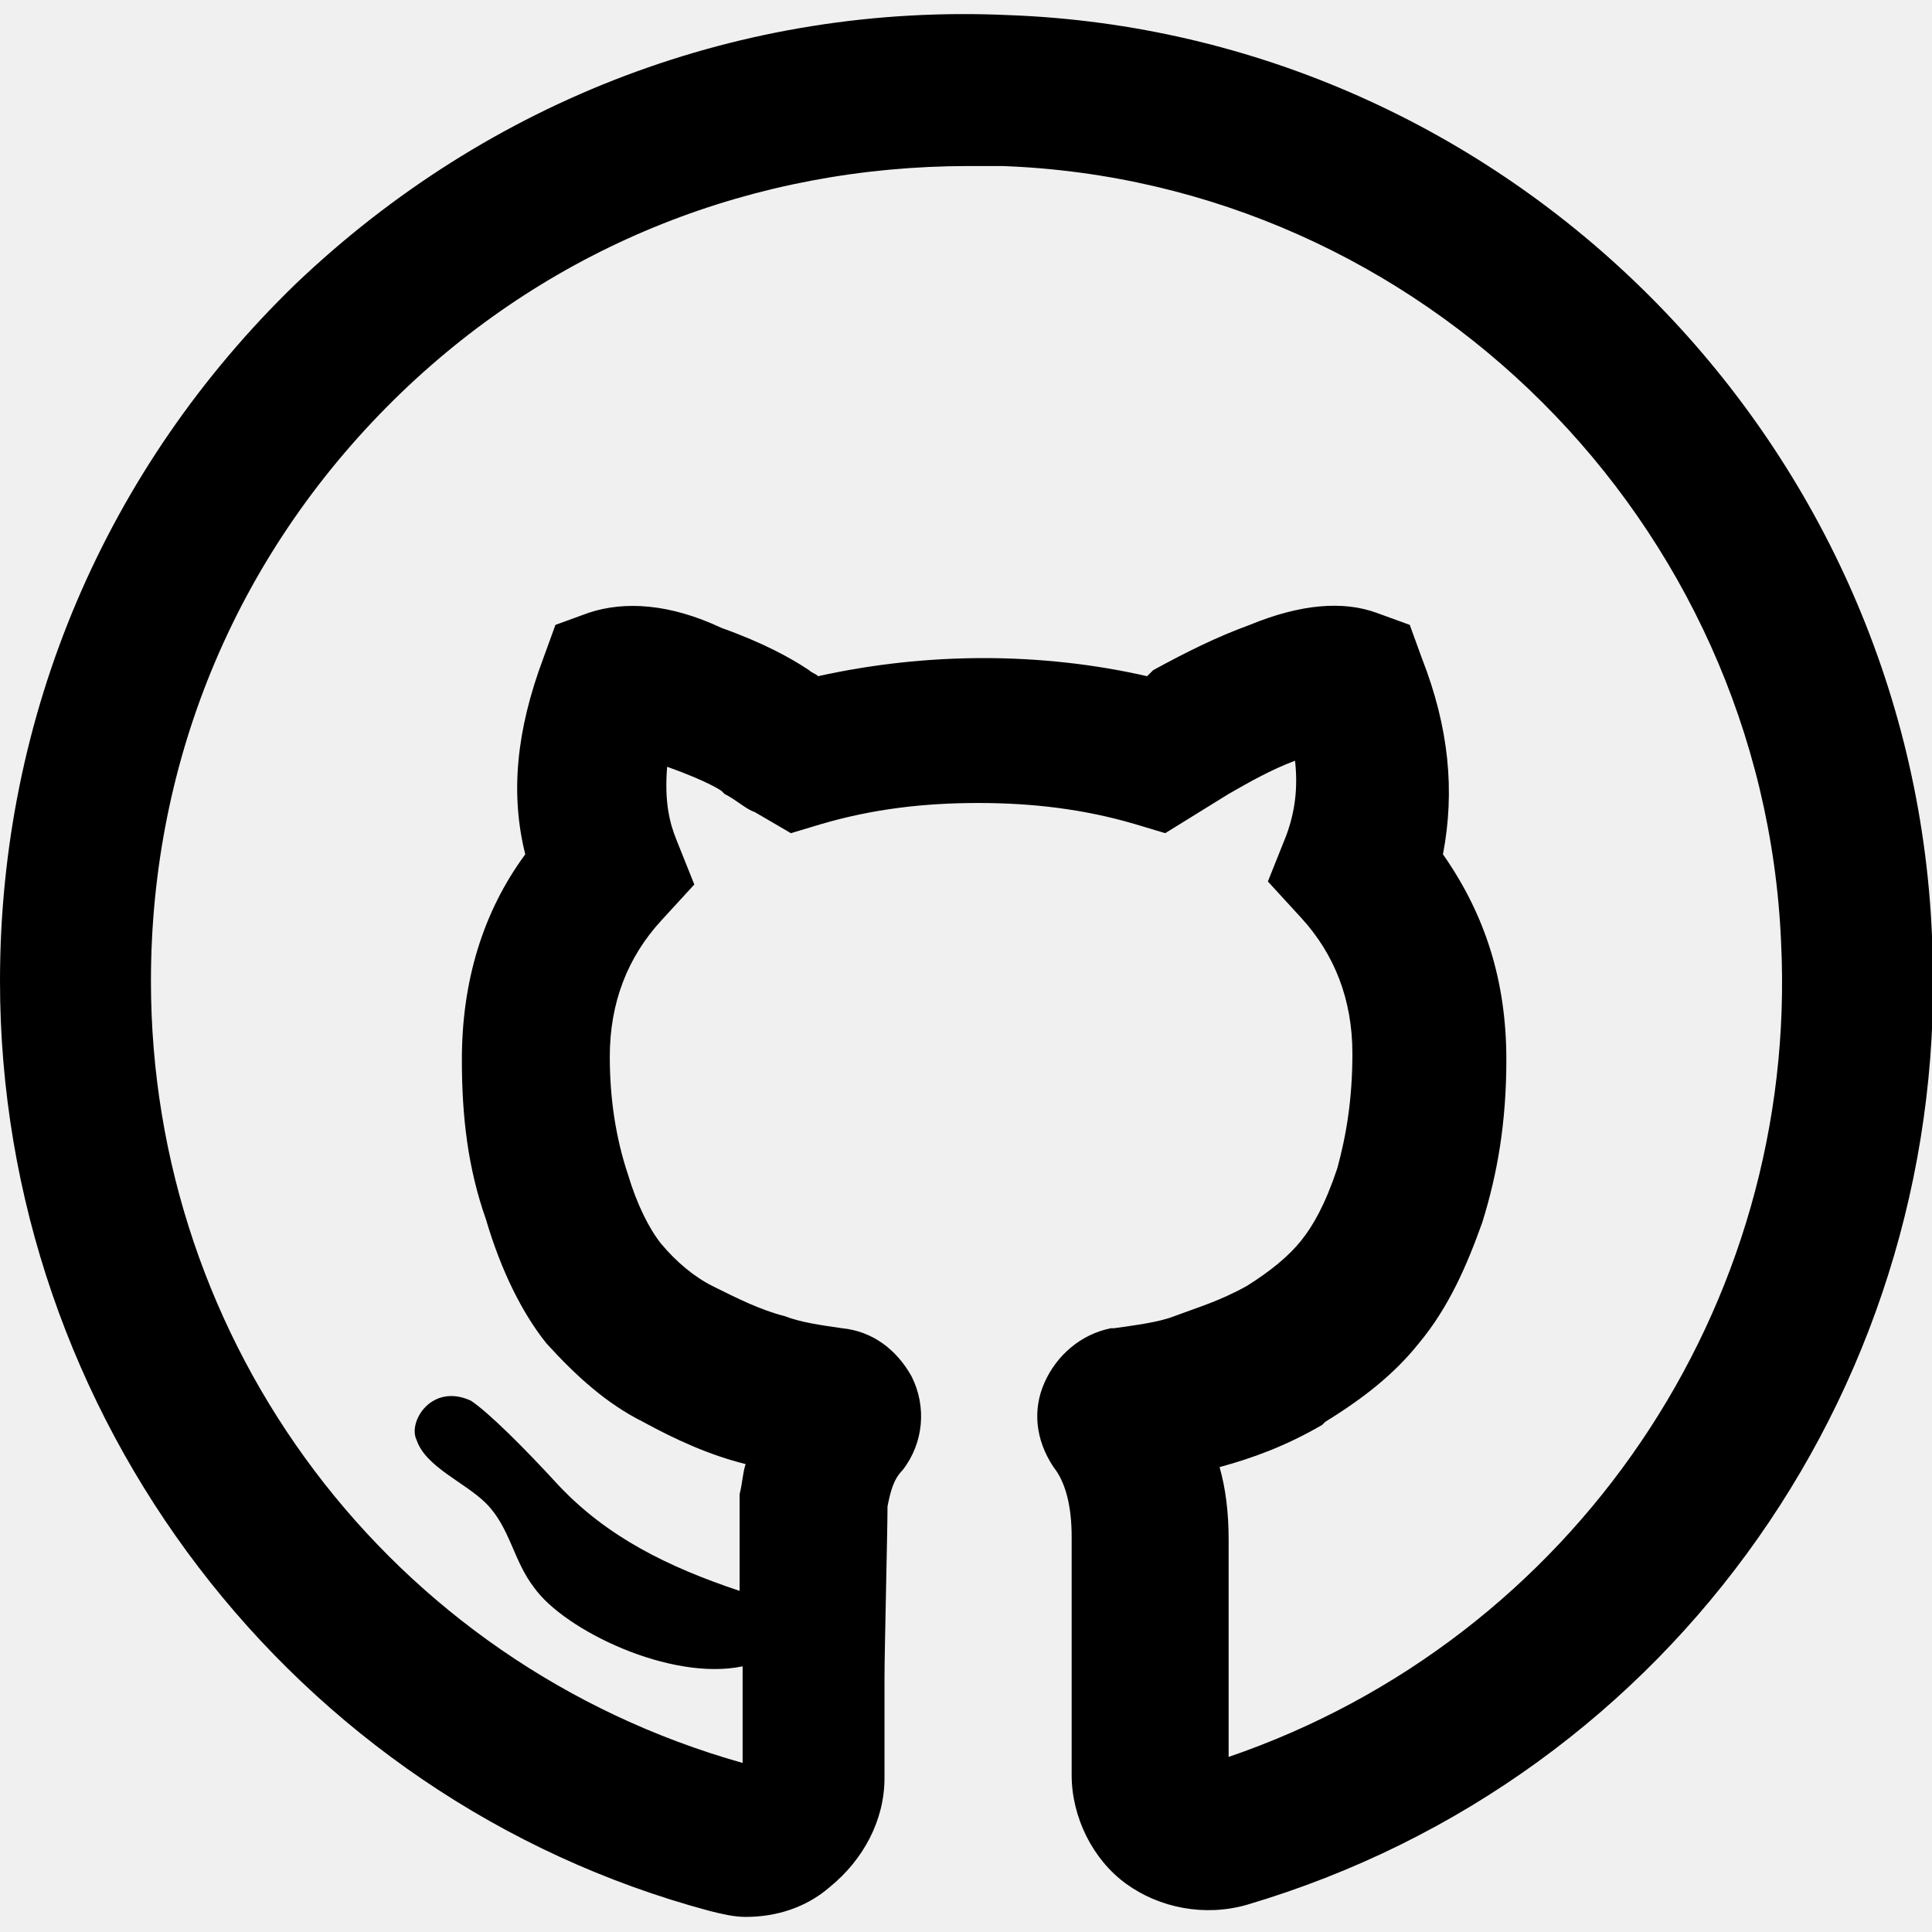
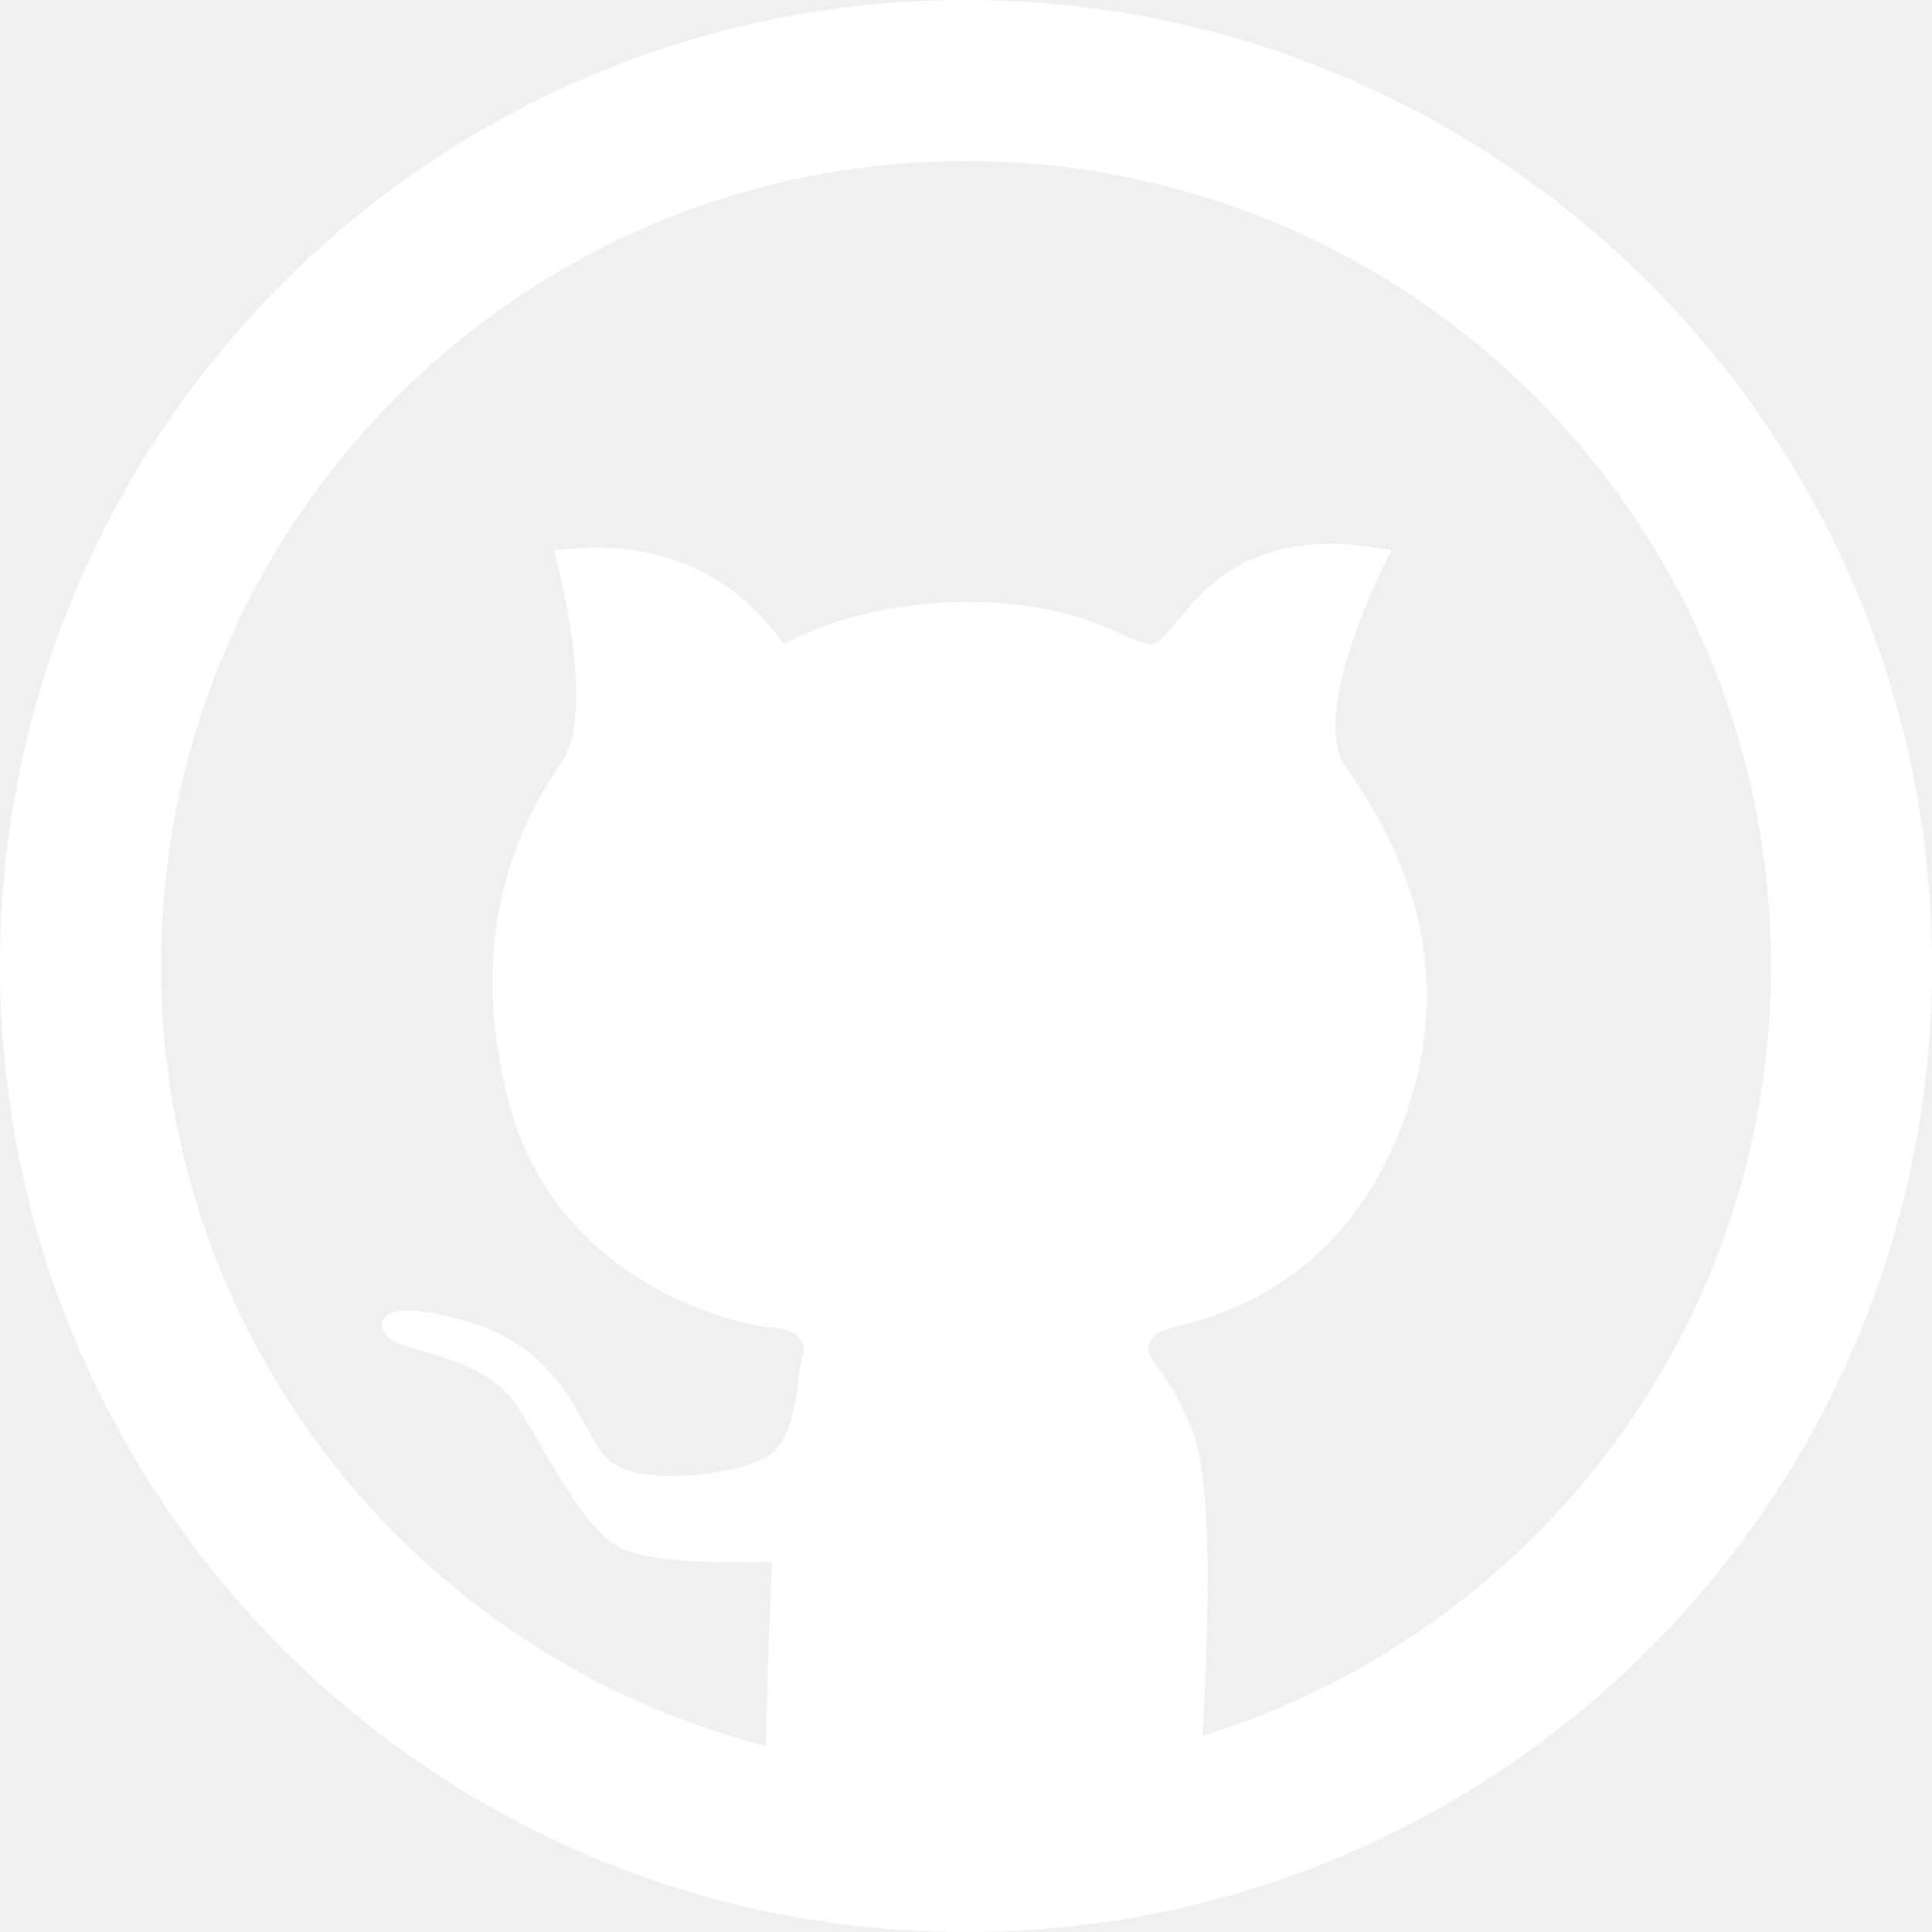
- <svg xmlns="http://www.w3.org/2000/svg" t="1775555931168" class="icon" viewBox="0 0 1024 1024" version="1.1" p-id="2331" width="200" height="200">
-   <path d="M1024 496C1012.8 232 798.4 17.6 534.4 8 393.6 1.6 259.2 52.8 156.8 150.4 56 248 0 379.2 0 520c0 230.4 155.2 433.6 376 492.8 6.4 1.6 12.8 3.2 19.2 3.2 16 0 32-4.8 44.8-16 17.6-14.4 28.8-35.2 28.8-57.6v-52.8c0-14.4 1.6-78.4 1.6-91.2 1.6-8 3.2-14.4 8-19.2 11.2-14.4 12.8-33.6 4.8-49.6-8-14.4-20.8-24-36.8-25.6-11.2-1.6-22.4-3.2-30.4-6.4-12.8-3.2-25.6-9.6-38.4-16-9.6-4.8-19.2-12.8-27.2-22.4-6.4-8-12.8-20.8-17.6-36.8-6.4-19.2-9.6-40-9.6-62.4 0-28.8 9.6-52.8 27.2-72l17.6-19.2-9.6-24c-3.2-8-6.4-19.2-4.8-38.4 22.4 8 28.8 12.8 28.8 12.8l1.6 1.6c6.4 3.2 11.2 8 16 9.6l19.2 11.2 16-4.8c27.2-8 54.4-11.2 83.2-11.2 28.8 0 56 3.2 83.2 11.2l16 4.8 33.6-20.8c11.2-6.4 22.4-12.8 35.2-17.6 1.6 14.4 0 27.2-4.8 40l-9.6 24 17.6 19.2c17.6 19.2 27.2 43.2 27.2 72 0 24-3.2 43.2-8 60.8-6.4 19.2-12.8 30.4-19.2 38.4-6.4 8-16 16-28.8 24-14.4 8-25.6 11.2-38.4 16-8 3.2-20.8 4.8-32 6.4h-1.6c-16 3.2-28.8 14.4-35.2 28.8-6.4 14.4-4.8 30.4 4.8 44.8 6.4 8 9.6 20.8 9.6 36.8v126.4c0 22.4 11.2 44.8 28.8 57.6 17.6 12.8 41.6 17.6 64 11.2C888 942.4 1035.2 729.6 1024 496zM651.2 931.2V816c0-14.4-1.6-27.2-4.8-38.4 17.6-4.8 35.2-11.2 54.4-22.4l1.6-1.6c20.8-12.8 36.8-25.6 49.6-41.6 16-19.2 25.6-41.6 33.6-64 8-25.6 12.8-52.8 12.8-86.4 0-41.6-11.2-76.8-33.6-108.8 6.4-33.6 3.2-67.2-11.2-104l-6.4-17.6-17.6-6.4c-17.6-6.4-40-4.8-67.2 6.4-17.6 6.4-33.6 14.4-51.2 24l-3.2 3.2c-56-12.8-116.8-12.8-174.4 0-1.6-1.6-3.2-1.6-4.8-3.2-9.6-6.4-24-14.4-46.4-22.4-27.2-12.8-51.2-14.4-70.4-8l-17.6 6.4-6.4 17.6c-14.4 38.4-17.6 72-9.6 104-22.4 30.4-33.6 67.2-33.6 108.8 0 30.4 3.2 57.6 12.8 84.8 8 27.2 19.2 49.6 32 65.6 16 17.6 32 32 51.2 41.6 17.6 9.6 35.2 17.6 54.4 22.4-1.6 4.8-1.6 9.6-3.2 16V843.2c-38.4-12.8-70.4-28.8-96-56-17.6-19.2-36.8-38.4-46.4-44.8-20.8-9.6-33.6 11.2-28.8 20.8 4.8 14.4 25.6 22.4 36.8 33.6 12.8 12.8 14.4 30.4 25.6 44.8 16 22.4 72 49.6 110.4 41.6v51.2C206.4 881.6 80 712 80 520c0-118.4 46.4-228.8 132.8-312C294.4 129.6 400 88 513.6 88h17.6C753.6 96 934.4 276.8 944 499.2c9.6 193.6-110.4 369.6-292.8 432z" p-id="2332" />
+ <svg xmlns="http://www.w3.org/2000/svg" width="20" height="20" viewBox="0 0 48 48" fill="none">
+   <path fill-rule="evenodd" clip-rule="evenodd" d="M24 4C12.954 4 4 12.954 4 24C4 35.046 12.954 44 24 44C35.046 44 44 35.046 44 24C44 12.954 35.046 4 24 4ZM0 24C0 10.745 10.745 0 24 0C37.255 0 48 10.745 48 24C48 37.255 37.255 48 24 48C10.745 48 0 37.255 0 24Z" fill="#ffffff" />
+   <path fill-rule="evenodd" clip-rule="evenodd" d="M19.183 45.472C18.99 45.222 18.99 42.997 19.183 38.798C17.111 38.87 15.802 38.726 15.256 38.367C14.437 37.828 13.617 36.167 12.889 34.996C12.161 33.825 10.546 33.64 9.894 33.378C9.242 33.117 9.078 32.05 11.691 32.856C14.304 33.663 14.432 35.861 15.256 36.374C16.081 36.888 18.052 36.663 18.945 36.252C19.838 35.84 19.772 34.308 19.932 33.701C20.133 33.134 19.423 33.008 19.408 33.004C18.535 33.004 13.954 32.007 12.695 27.571C11.437 23.134 13.058 20.234 13.923 18.988C14.499 18.156 14.448 16.385 13.77 13.674C16.233 13.359 18.135 14.134 19.473 16C19.475 16.011 21.229 14.957 24 14.957C26.772 14.957 27.755 15.815 28.514 16C29.273 16.185 29.88 12.734 34.567 13.674C33.588 15.597 32.769 18 33.394 18.988C34.02 19.975 36.474 23.115 34.967 27.571C33.961 30.541 31.985 32.352 29.038 33.004C28.701 33.111 28.532 33.285 28.532 33.526C28.532 33.886 28.988 33.925 29.646 35.612C30.085 36.736 30.117 39.948 29.742 45.247C28.791 45.489 28.051 45.652 27.522 45.735C26.585 45.882 25.567 45.965 24.567 45.996C23.567 46.028 23.22 46.025 21.837 45.896C20.915 45.81 20.031 45.669 19.183 45.472Z" fill="#ffffff" />
</svg>
